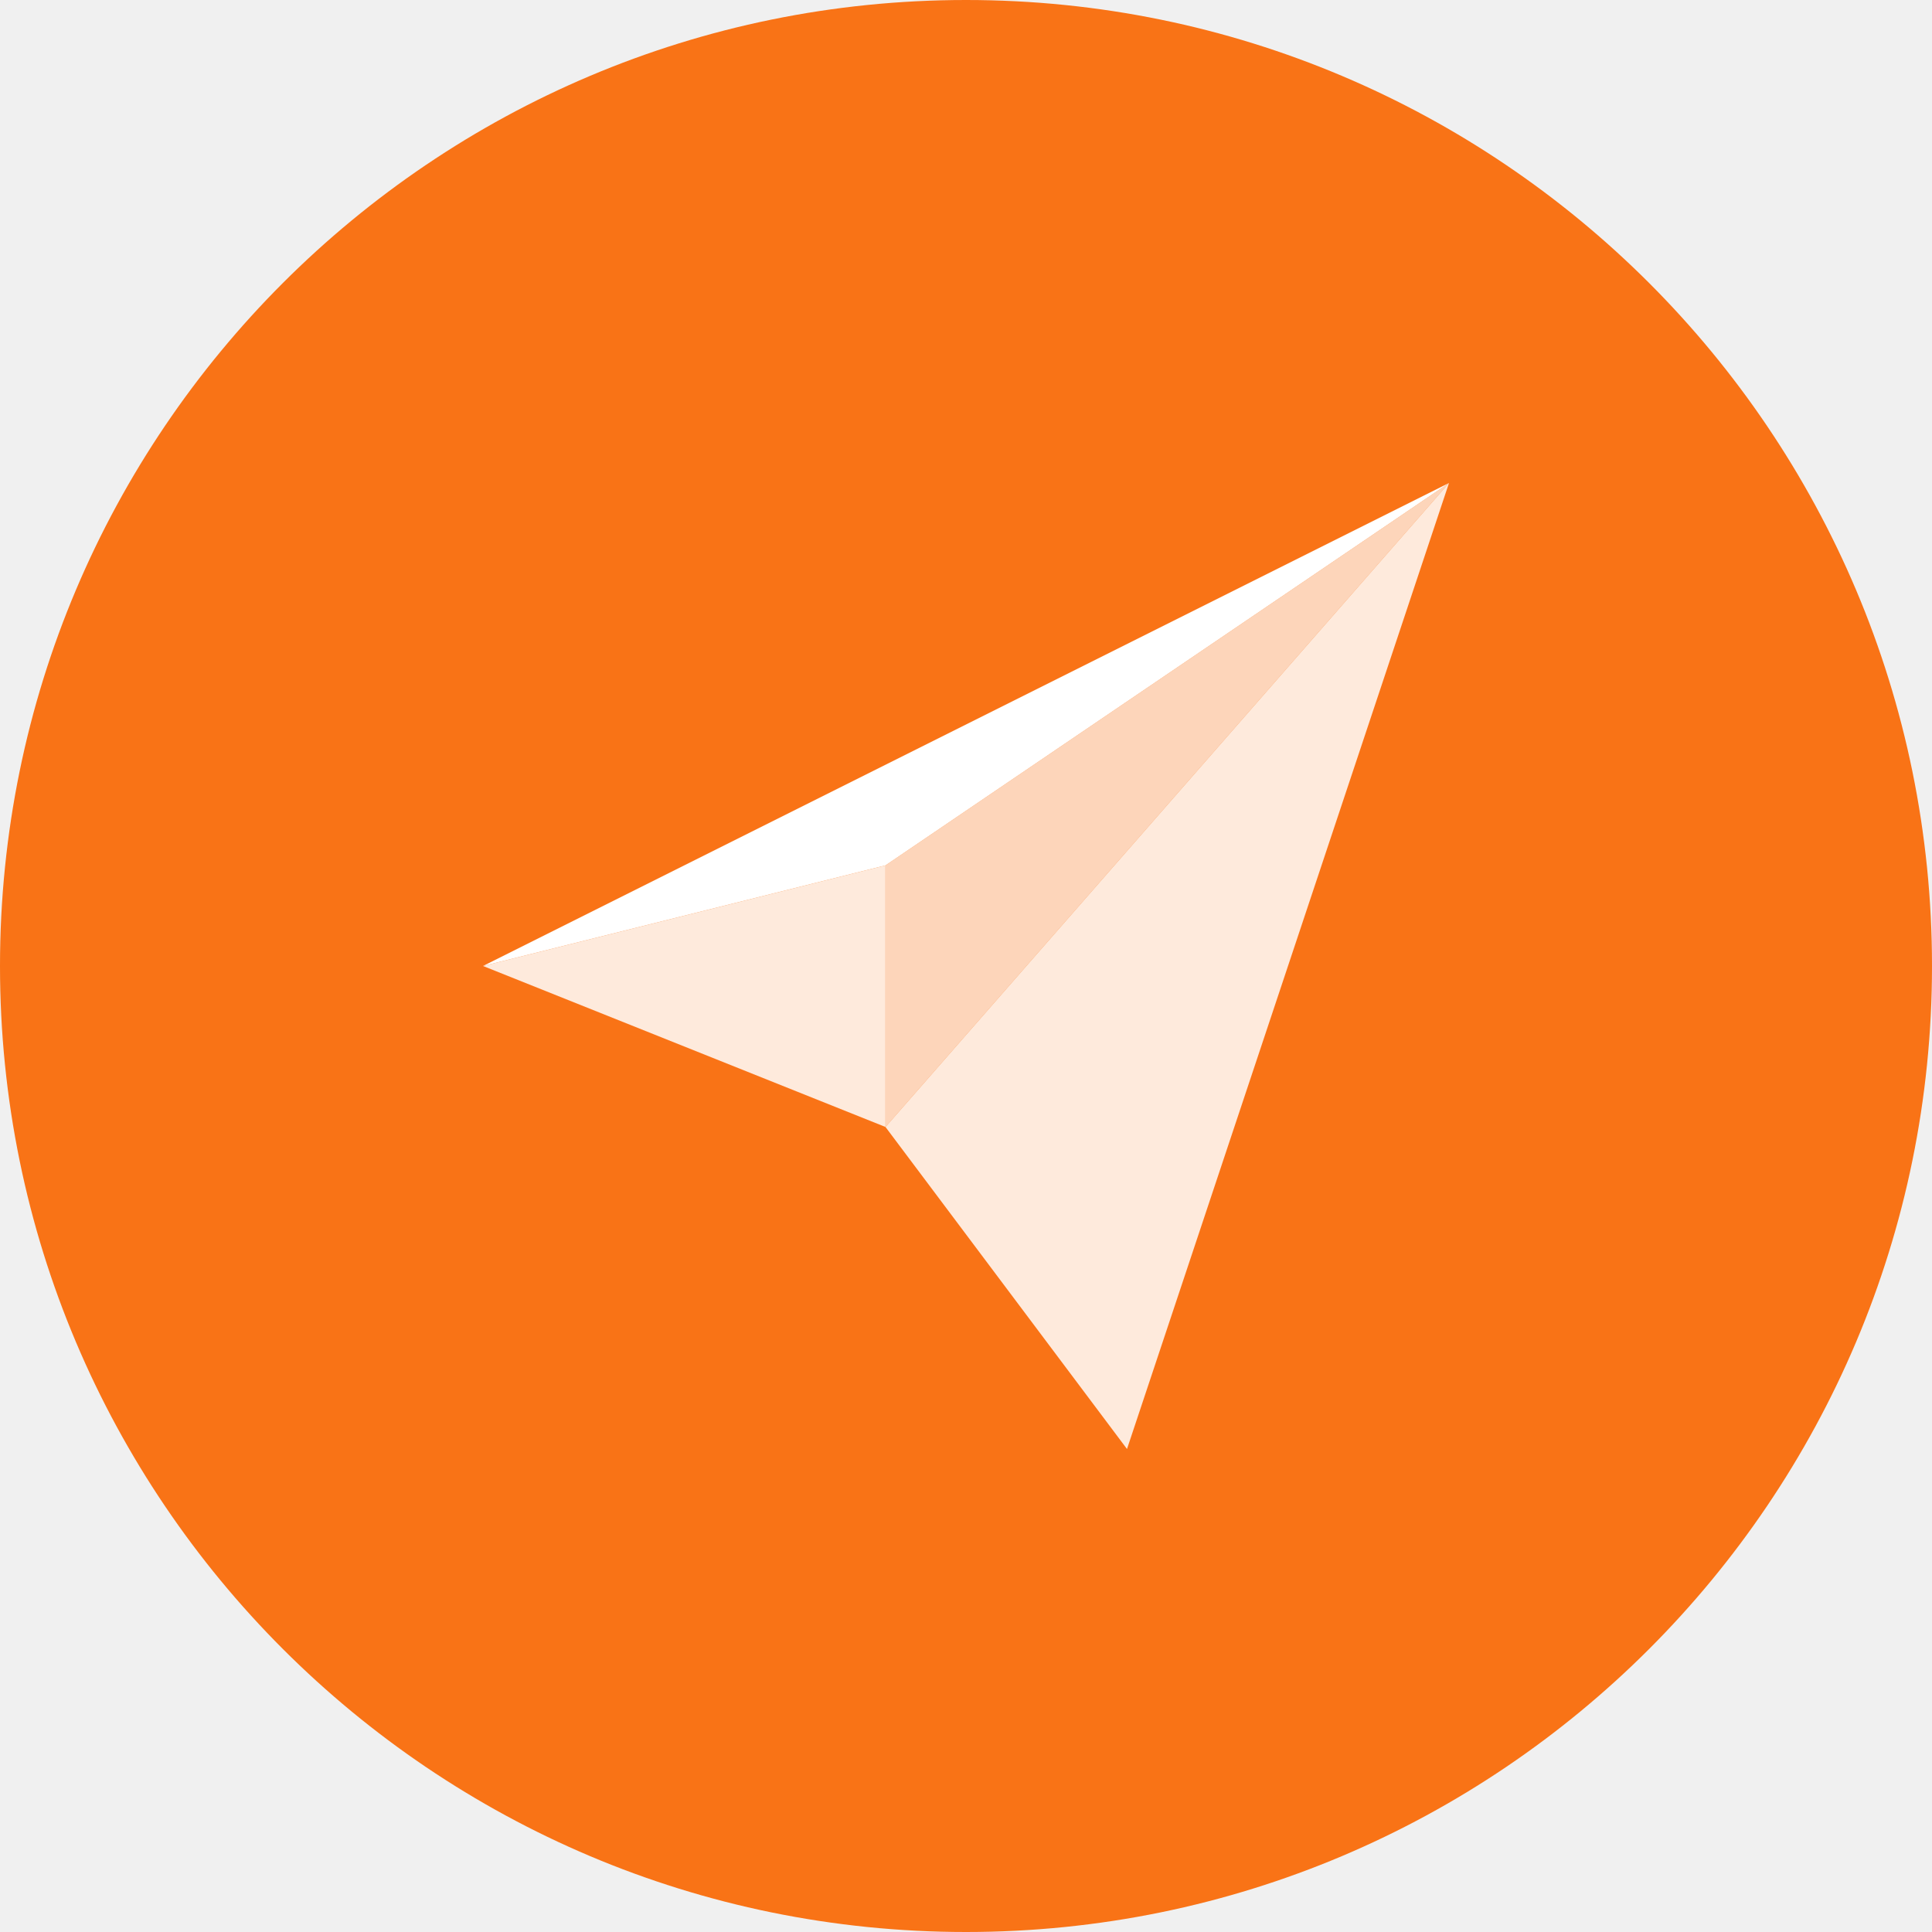
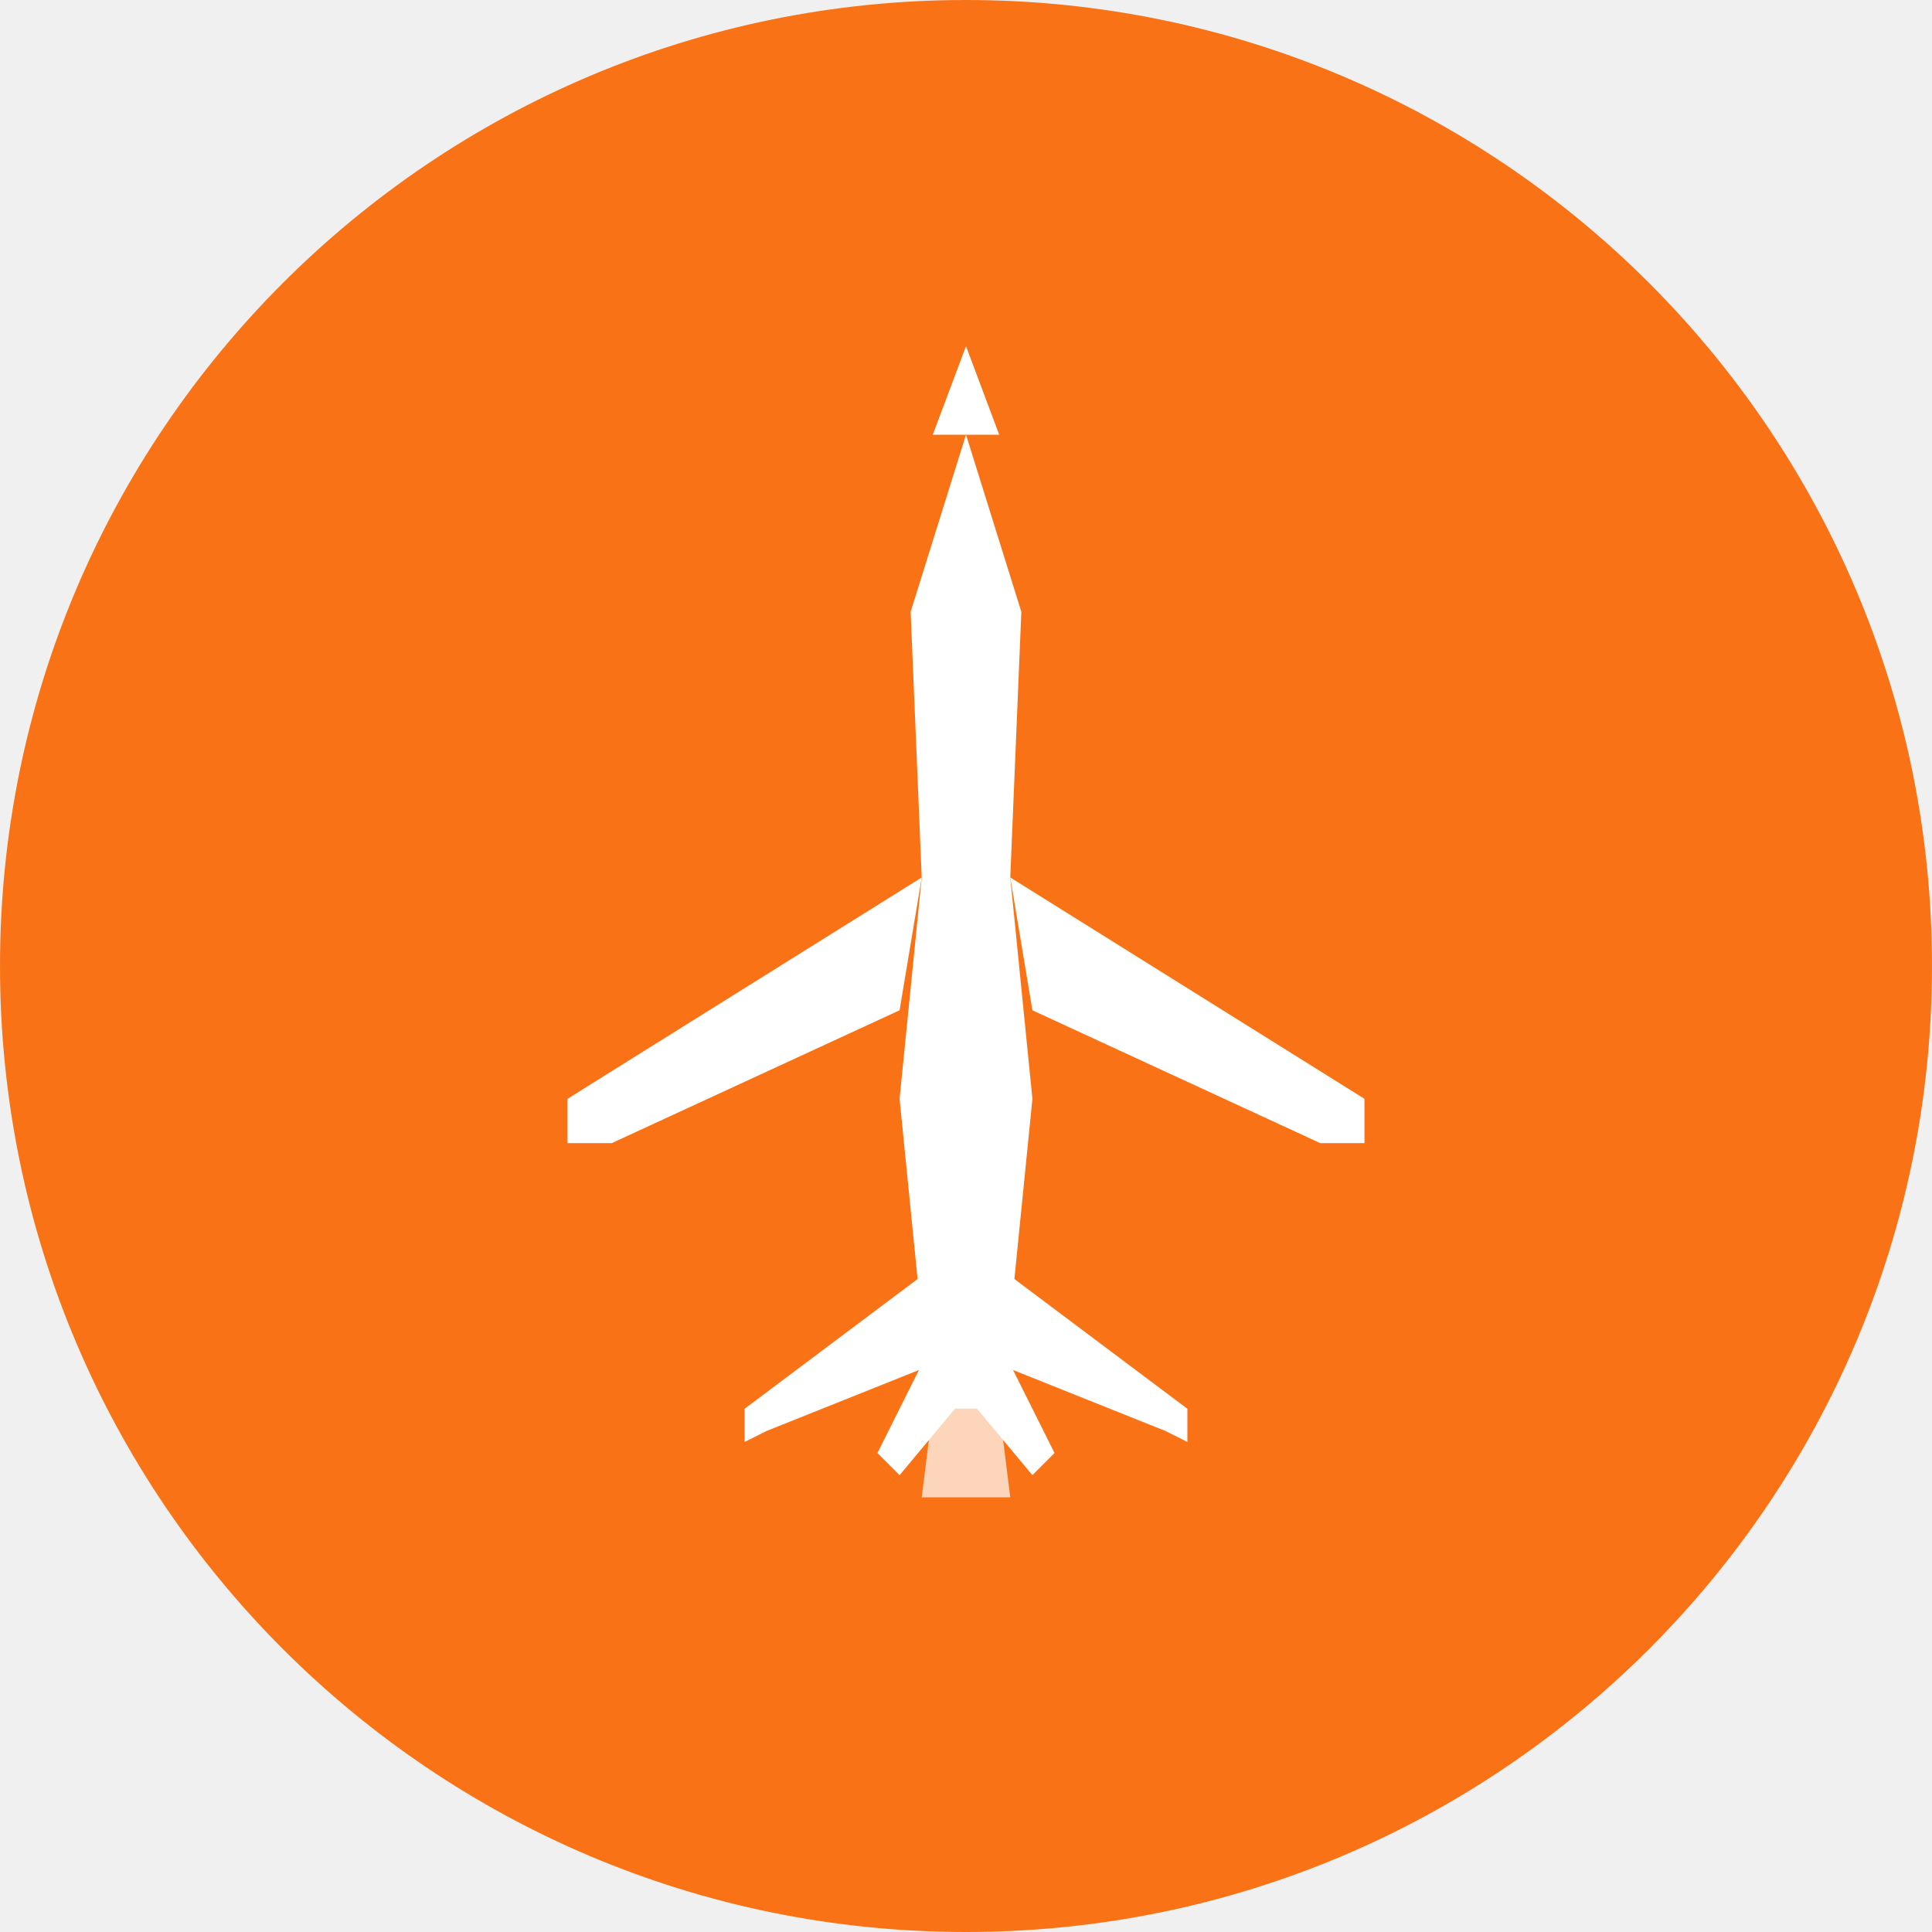
- <svg xmlns="http://www.w3.org/2000/svg" width="48" height="48" viewBox="0 0 48 48" fill="none">
+ <svg xmlns="http://www.w3.org/2000/svg" width="48" height="48" viewBox="0 0 48 48">
  <circle cx="24" cy="24" r="24" fill="#F97316" />
-   <g transform="translate(8, 8)">
-     <path d="M4 16L14 13.5V20L4 16Z" fill="white" opacity="0.85" />
-     <path d="M4 16L28 4L14 13.5L4 16Z" fill="white" />
-     <path d="M14 13.5L28 4L14 20V13.5Z" fill="white" opacity="0.7" />
-     <path d="M28 4L14 20L20 28L28 4Z" fill="white" opacity="0.85" />
+   <g transform="translate(24,24)">
+     <g fill="white" transform="scale(0.55) translate(0,-2)">
+       <path d="M0,-22 L2.5,-14 L2,-2 L3,8 L2,18 L1,22 L-1,22 L-2,18 L-3,8 L-2,-2 L-2.5,-14 Z" />
+       <path d="M0,-26 L1.5,-22 L-1.5,-22 Z" />
+       <path d="M2,-2 L18,8 L18,10 L16,10 L3,4 Z" />
+       <path d="M-2,-2 L-18,8 L-18,10 L-16,10 L-3,4 Z" />
+       <path d="M2,16 L10,22 L10,23.5 L9,23 L1.5,20 Z" />
+       <path d="M-2,16 L-10,22 L-10,23.5 L-9,23 L-1.5,20 Z" />
+       <path d="M1,18 L4,24 L3,25 L0.5,22 Z" />
+       <path d="M-1,18 L-4,24 L-3,25 L-0.5,22 Z" />
+       <path d="M1.5,22 L2,26 L-2,26 L-1.5,22 Z" opacity="0.7" />
+     </g>
  </g>
</svg>
